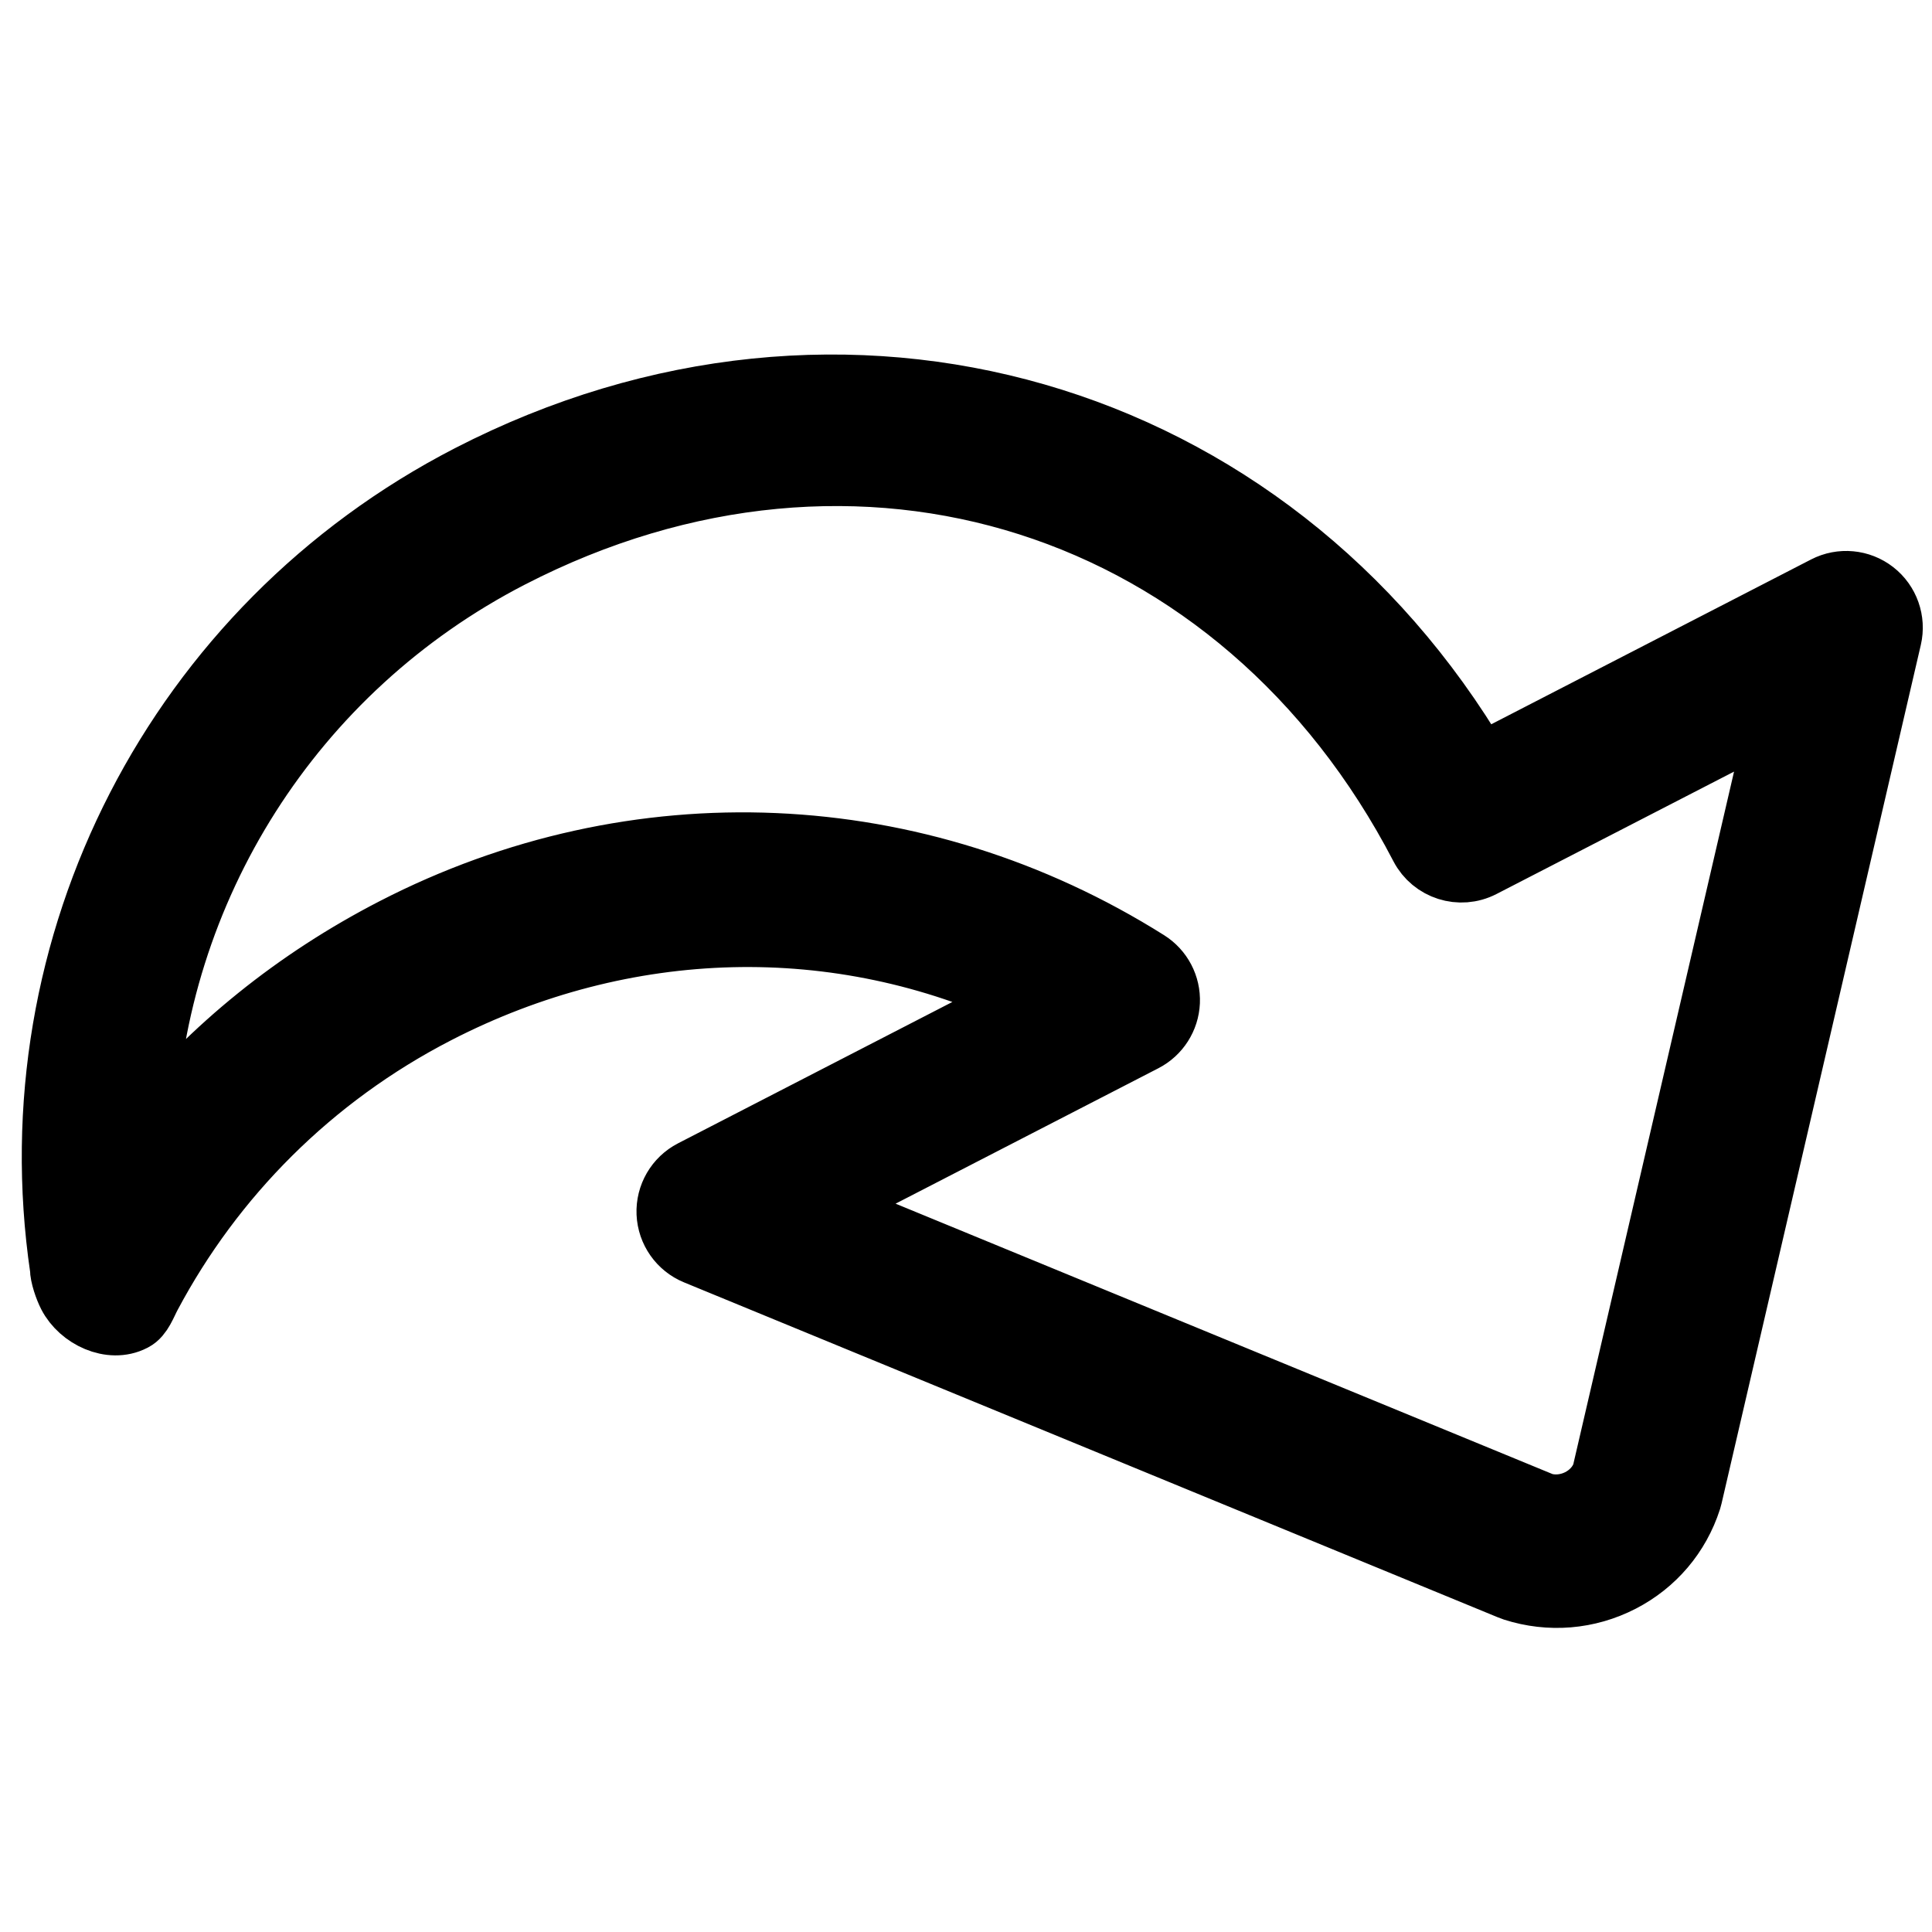
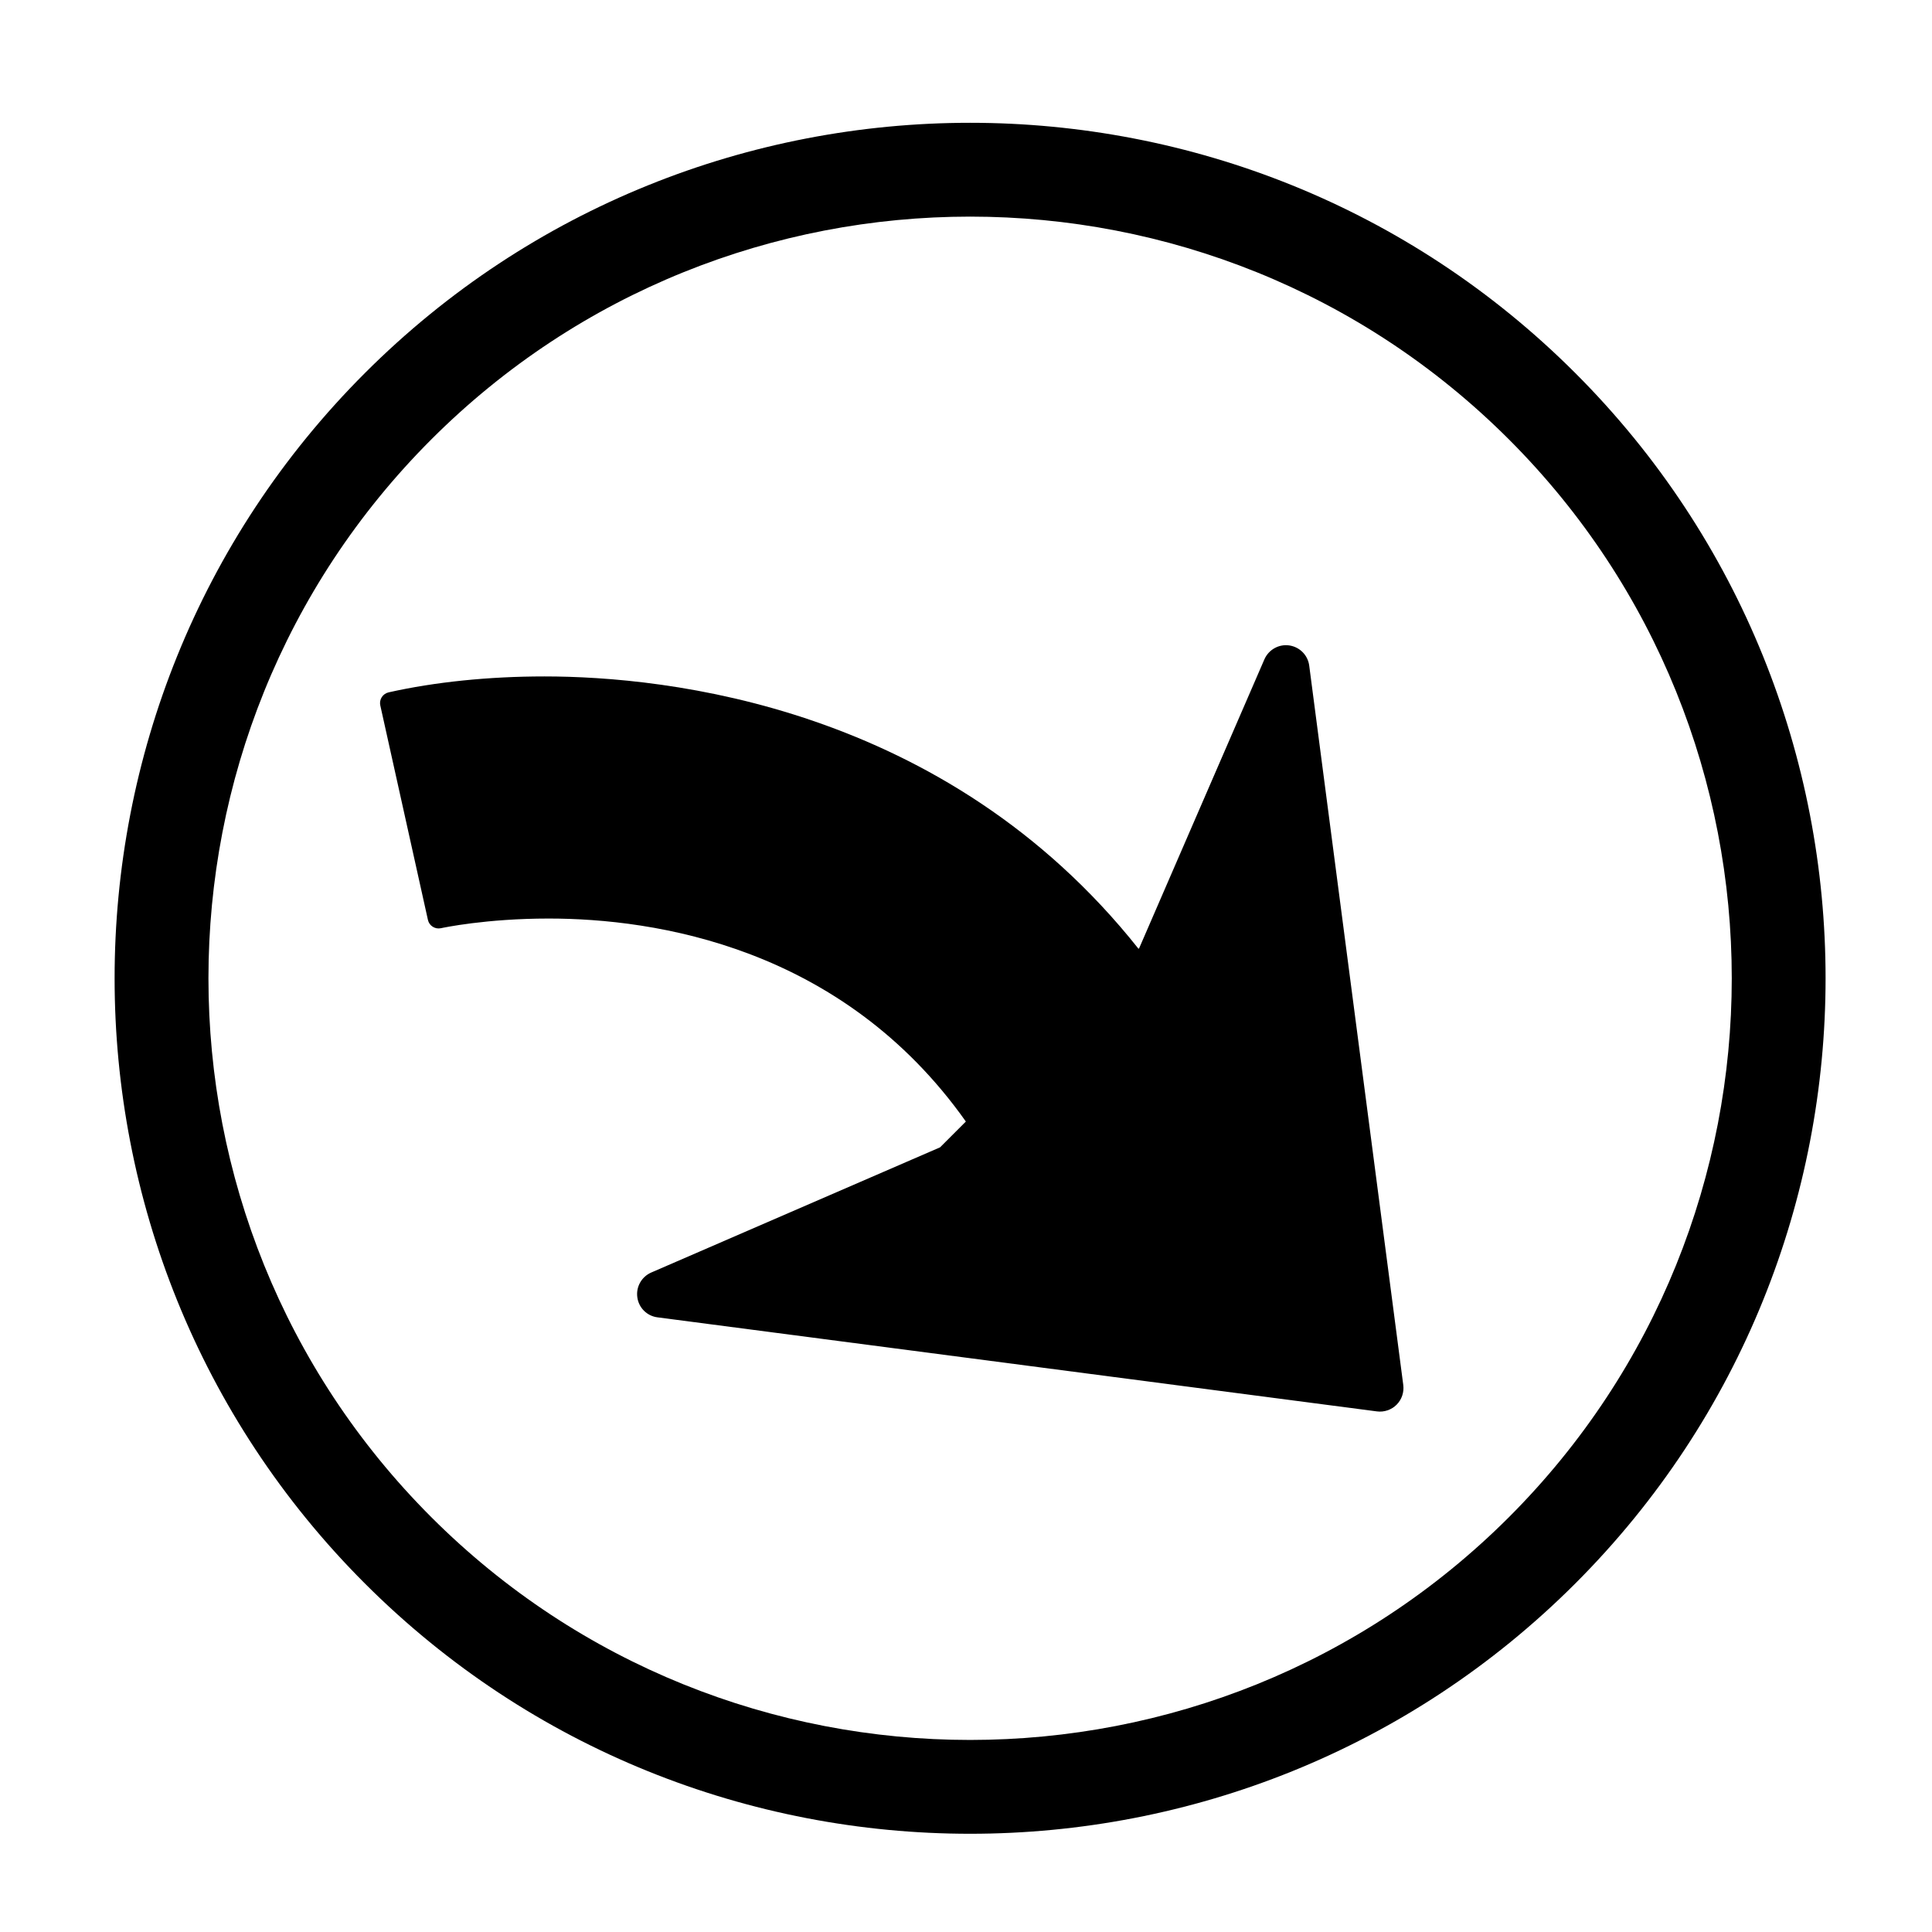
- <svg xmlns="http://www.w3.org/2000/svg" version="1.1" id="Capa_1" x="0px" y="0px" viewBox="0 0 63.019 63.019" xml:space="preserve" style="enable-background:new 0 0 63.019 63.019;">
-   <defs id="defs70" />
-   <g id="g3" transform="matrix(-0.8889177,0.458067,0.458067,0.8889177,46.96108,-8.529905)" style="stroke:#000000;stroke-width:2;stroke-miterlimit:4;stroke-dasharray:none;stroke-opacity:1">
-     <g id="g5" style="stroke:#000000;stroke-width:2;stroke-miterlimit:4;stroke-dasharray:none;stroke-opacity:1">
-       <path id="path-1" d="m 22.26,56.156 c -1.217,0 -2.36,-0.473 -3.22,-1.33 -0.028,-0.03 -0.056,-0.06 -0.083,-0.091 L 0.356,32.824 c -0.378,-0.446 -0.463,-1.071 -0.218,-1.601 0.245,-0.53 0.776,-0.87 1.361,-0.87 l 12.663,0 C 14.928,16.859 25.432,6.864 39.159,6.864 c 10.732,0 20.221,6.776 23.687,16.888 0.11,0.209 0.173,0.648 0.173,0.901 0,0.828 -0.671,1.7 -1.5,1.7 -0.005,0 -0.012,0 -0.02,0 -0.298,0 -0.596,-0.289 -0.854,-0.467 -3.6,-2.494 -7.934,-3.912 -12.533,-3.912 -6.88,0 -13.159,3.024 -17.269,8.379 l 12.233,0 c 0.584,0 1.116,0.34 1.361,0.87 0.245,0.531 0.16,1.156 -0.219,1.602 L 25.617,54.707 c -0.025,0.031 -0.053,0.061 -0.081,0.089 -0.876,0.877 -2.04,1.36 -3.276,1.36 z m -1.062,-3.417 c 0.589,0.552 1.584,0.535 2.179,-0.029 l 16.454,-19.357 -11.807,0 c -0.538,0 -1.036,-0.289 -1.303,-0.756 -0.267,-0.468 -0.263,-1.043 0.011,-1.507 4.516,-7.649 12.509,-12.217 21.38,-12.217 3.595,0 7.053,0.715 10.201,2.092 -3.86,-6.777 -11.11,-11.101 -19.154,-11.101 -12.73,0 -22,9.25 -22.041,21.994 -0.003,0.826 -0.674,1.495 -1.5,1.495 l -10.877,0 16.457,19.386 z" style="stroke:#000000;stroke-width:2;stroke-miterlimit:4;stroke-dasharray:none;stroke-opacity:1" />
-     </g>
-     <g id="g8" style="stroke:#000000;stroke-width:2;stroke-miterlimit:4;stroke-dasharray:none;stroke-opacity:1" />
-     <g id="g10" style="stroke:#000000;stroke-width:2;stroke-miterlimit:4;stroke-dasharray:none;stroke-opacity:1" />
-     <g id="g12" style="stroke:#000000;stroke-width:2;stroke-miterlimit:4;stroke-dasharray:none;stroke-opacity:1" />
-     <g id="g14" style="stroke:#000000;stroke-width:2;stroke-miterlimit:4;stroke-dasharray:none;stroke-opacity:1" />
-     <g id="g16" style="stroke:#000000;stroke-width:2;stroke-miterlimit:4;stroke-dasharray:none;stroke-opacity:1" />
-     <g id="g18" style="stroke:#000000;stroke-width:2;stroke-miterlimit:4;stroke-dasharray:none;stroke-opacity:1" />
-     <g id="g20" style="stroke:#000000;stroke-width:2;stroke-miterlimit:4;stroke-dasharray:none;stroke-opacity:1" />
-     <g id="g22" style="stroke:#000000;stroke-width:2;stroke-miterlimit:4;stroke-dasharray:none;stroke-opacity:1" />
-     <g id="g24" style="stroke:#000000;stroke-width:2;stroke-miterlimit:4;stroke-dasharray:none;stroke-opacity:1" />
-     <g id="g26" style="stroke:#000000;stroke-width:2;stroke-miterlimit:4;stroke-dasharray:none;stroke-opacity:1" />
-     <g id="g28" style="stroke:#000000;stroke-width:2;stroke-miterlimit:4;stroke-dasharray:none;stroke-opacity:1" />
-     <g id="g30" style="stroke:#000000;stroke-width:2;stroke-miterlimit:4;stroke-dasharray:none;stroke-opacity:1" />
-     <g id="g32" style="stroke:#000000;stroke-width:2;stroke-miterlimit:4;stroke-dasharray:none;stroke-opacity:1" />
-     <g id="g34" style="stroke:#000000;stroke-width:2;stroke-miterlimit:4;stroke-dasharray:none;stroke-opacity:1" />
-     <g id="g36" style="stroke:#000000;stroke-width:2;stroke-miterlimit:4;stroke-dasharray:none;stroke-opacity:1" />
+ <svg xmlns="http://www.w3.org/2000/svg" version="1.1" id="Capa_1" x="0px" y="0px" width="471.608px" height="471.608px" viewBox="0 0 471.608 471.608" style="enable-background:new 0 0 471.608 471.608;" xml:space="preserve">
+   <defs id="defs39" />
+   <g id="g3" transform="matrix(-1,0,0,1,473.6062,0)">
+     <path d="m 384.535,91.068 c -81.46,-81.457 -214.008,-81.457 -295.466,0 -81.458,81.457 -81.457,214.012 0,295.466 81.457,81.46 214.005,81.46 295.466,0 81.46,-81.453 81.46,-214.003 0,-295.466 z M 368.329,370.339 c -72.519,72.519 -190.536,72.519 -263.066,0 -72.517,-72.53 -72.517,-190.542 0,-263.067 72.529,-72.527 190.536,-72.527 263.066,0 72.526,72.525 72.526,190.537 0,263.067 z m 12.443,-198.128 -11.621,52.33 c -0.314,1.447 -1.744,2.347 -3.183,2.036 -0.44,-0.094 -10.95,-2.358 -26.299,-2.358 -25.889,0 -71.624,6.852 -101.832,49.553 l 6.297,6.297 70.504,30.559 c 2.365,1.037 3.758,3.507 3.392,6.067 -0.351,2.55 -2.361,4.555 -4.931,4.873 l -175.605,22.959 c -1.759,0.23 -3.539,-0.377 -4.797,-1.628 -1.266,-1.262 -1.855,-3.037 -1.636,-4.806 l 22.959,-175.608 c 0.165,-1.285 0.754,-2.436 1.623,-3.305 0.858,-0.859 1.989,-1.448 3.263,-1.631 2.547,-0.358 5.018,1.037 6.054,3.394 l 30.567,70.507 0.158,0.158 c 47.142,-59.401 115.416,-66.489 145.028,-66.489 13.547,0 26.696,1.345 38.024,3.887 1.453,0.332 2.364,1.763 2.034,3.206 z" id="path5" />
  </g>
-   <g id="g38" />
-   <g id="g40" />
-   <g id="g42" />
-   <g id="g44" />
-   <g id="g46" />
-   <g id="g48" />
-   <g id="g50" />
-   <g id="g52" />
-   <g id="g54" />
-   <g id="g56" />
-   <g id="g58" />
-   <g id="g60" />
-   <g id="g62" />
-   <g id="g64" />
-   <g id="g66" />
+   <g id="g7" />
+   <g id="g9" />
+   <g id="g11" />
+   <g id="g13" />
+   <g id="g15" />
+   <g id="g17" />
+   <g id="g19" />
+   <g id="g21" />
+   <g id="g23" />
+   <g id="g25" />
+   <g id="g27" />
+   <g id="g29" />
+   <g id="g31" />
+   <g id="g33" />
+   <g id="g35" />
</svg>
